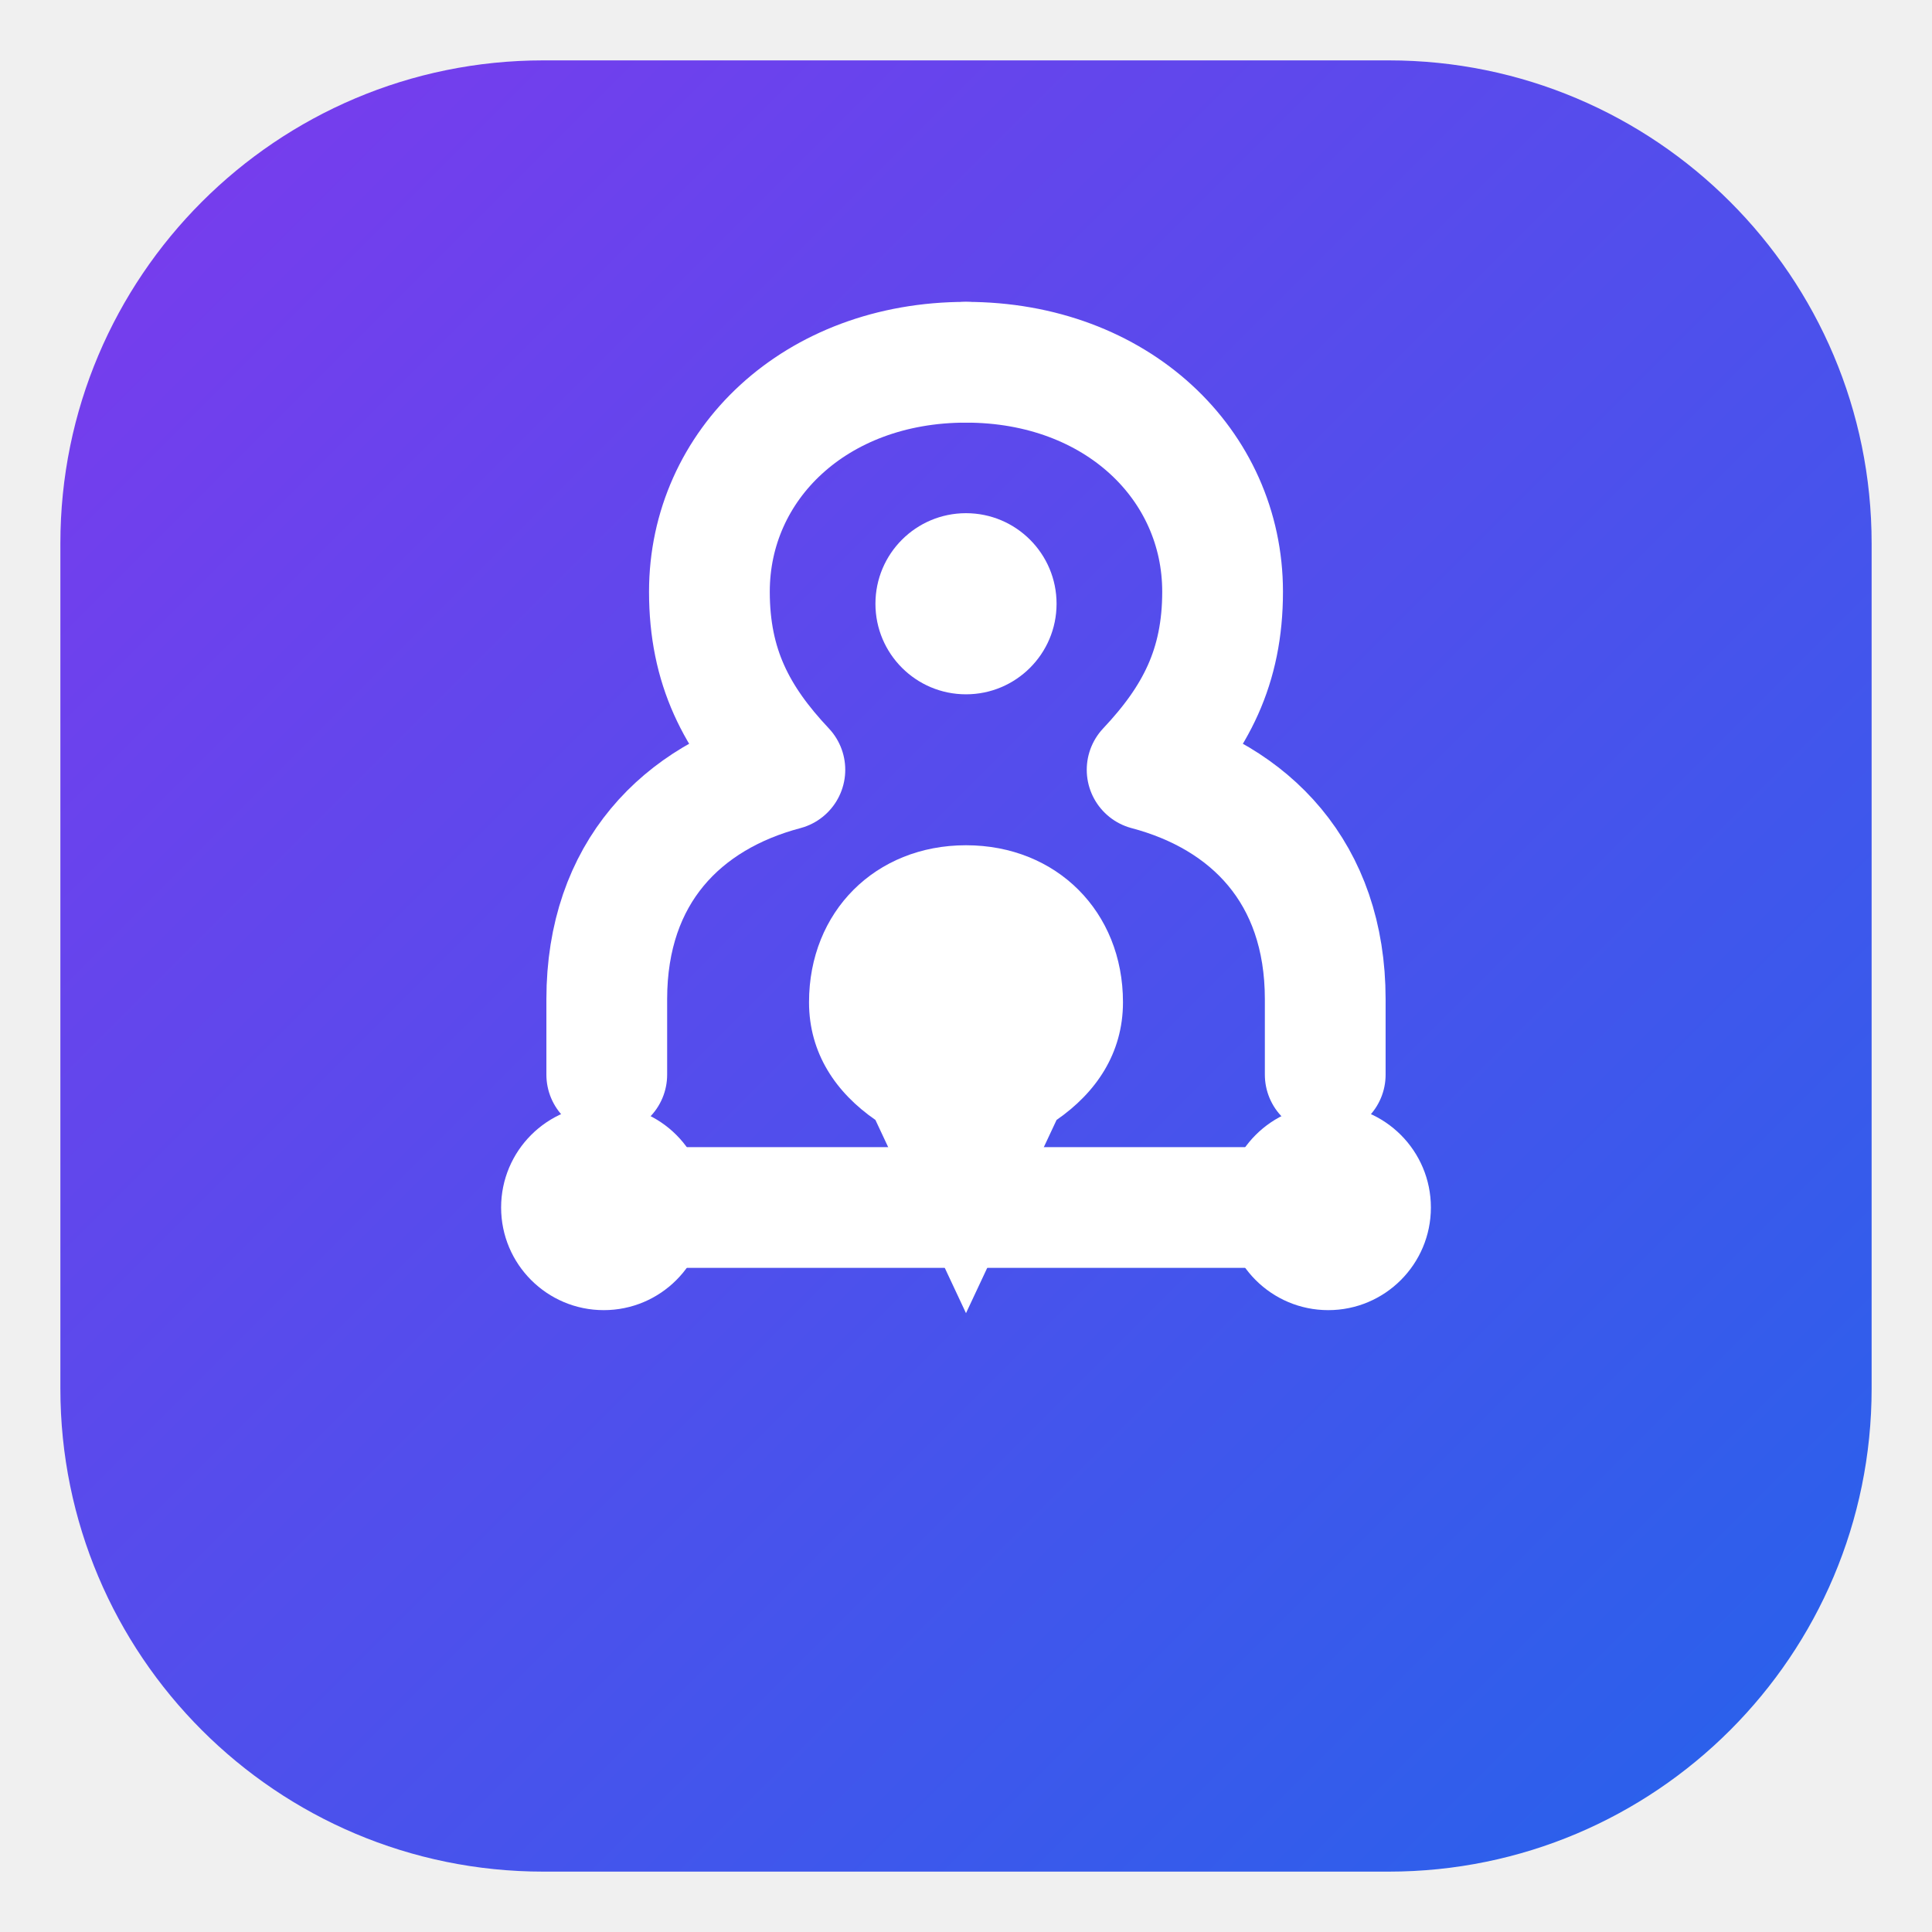
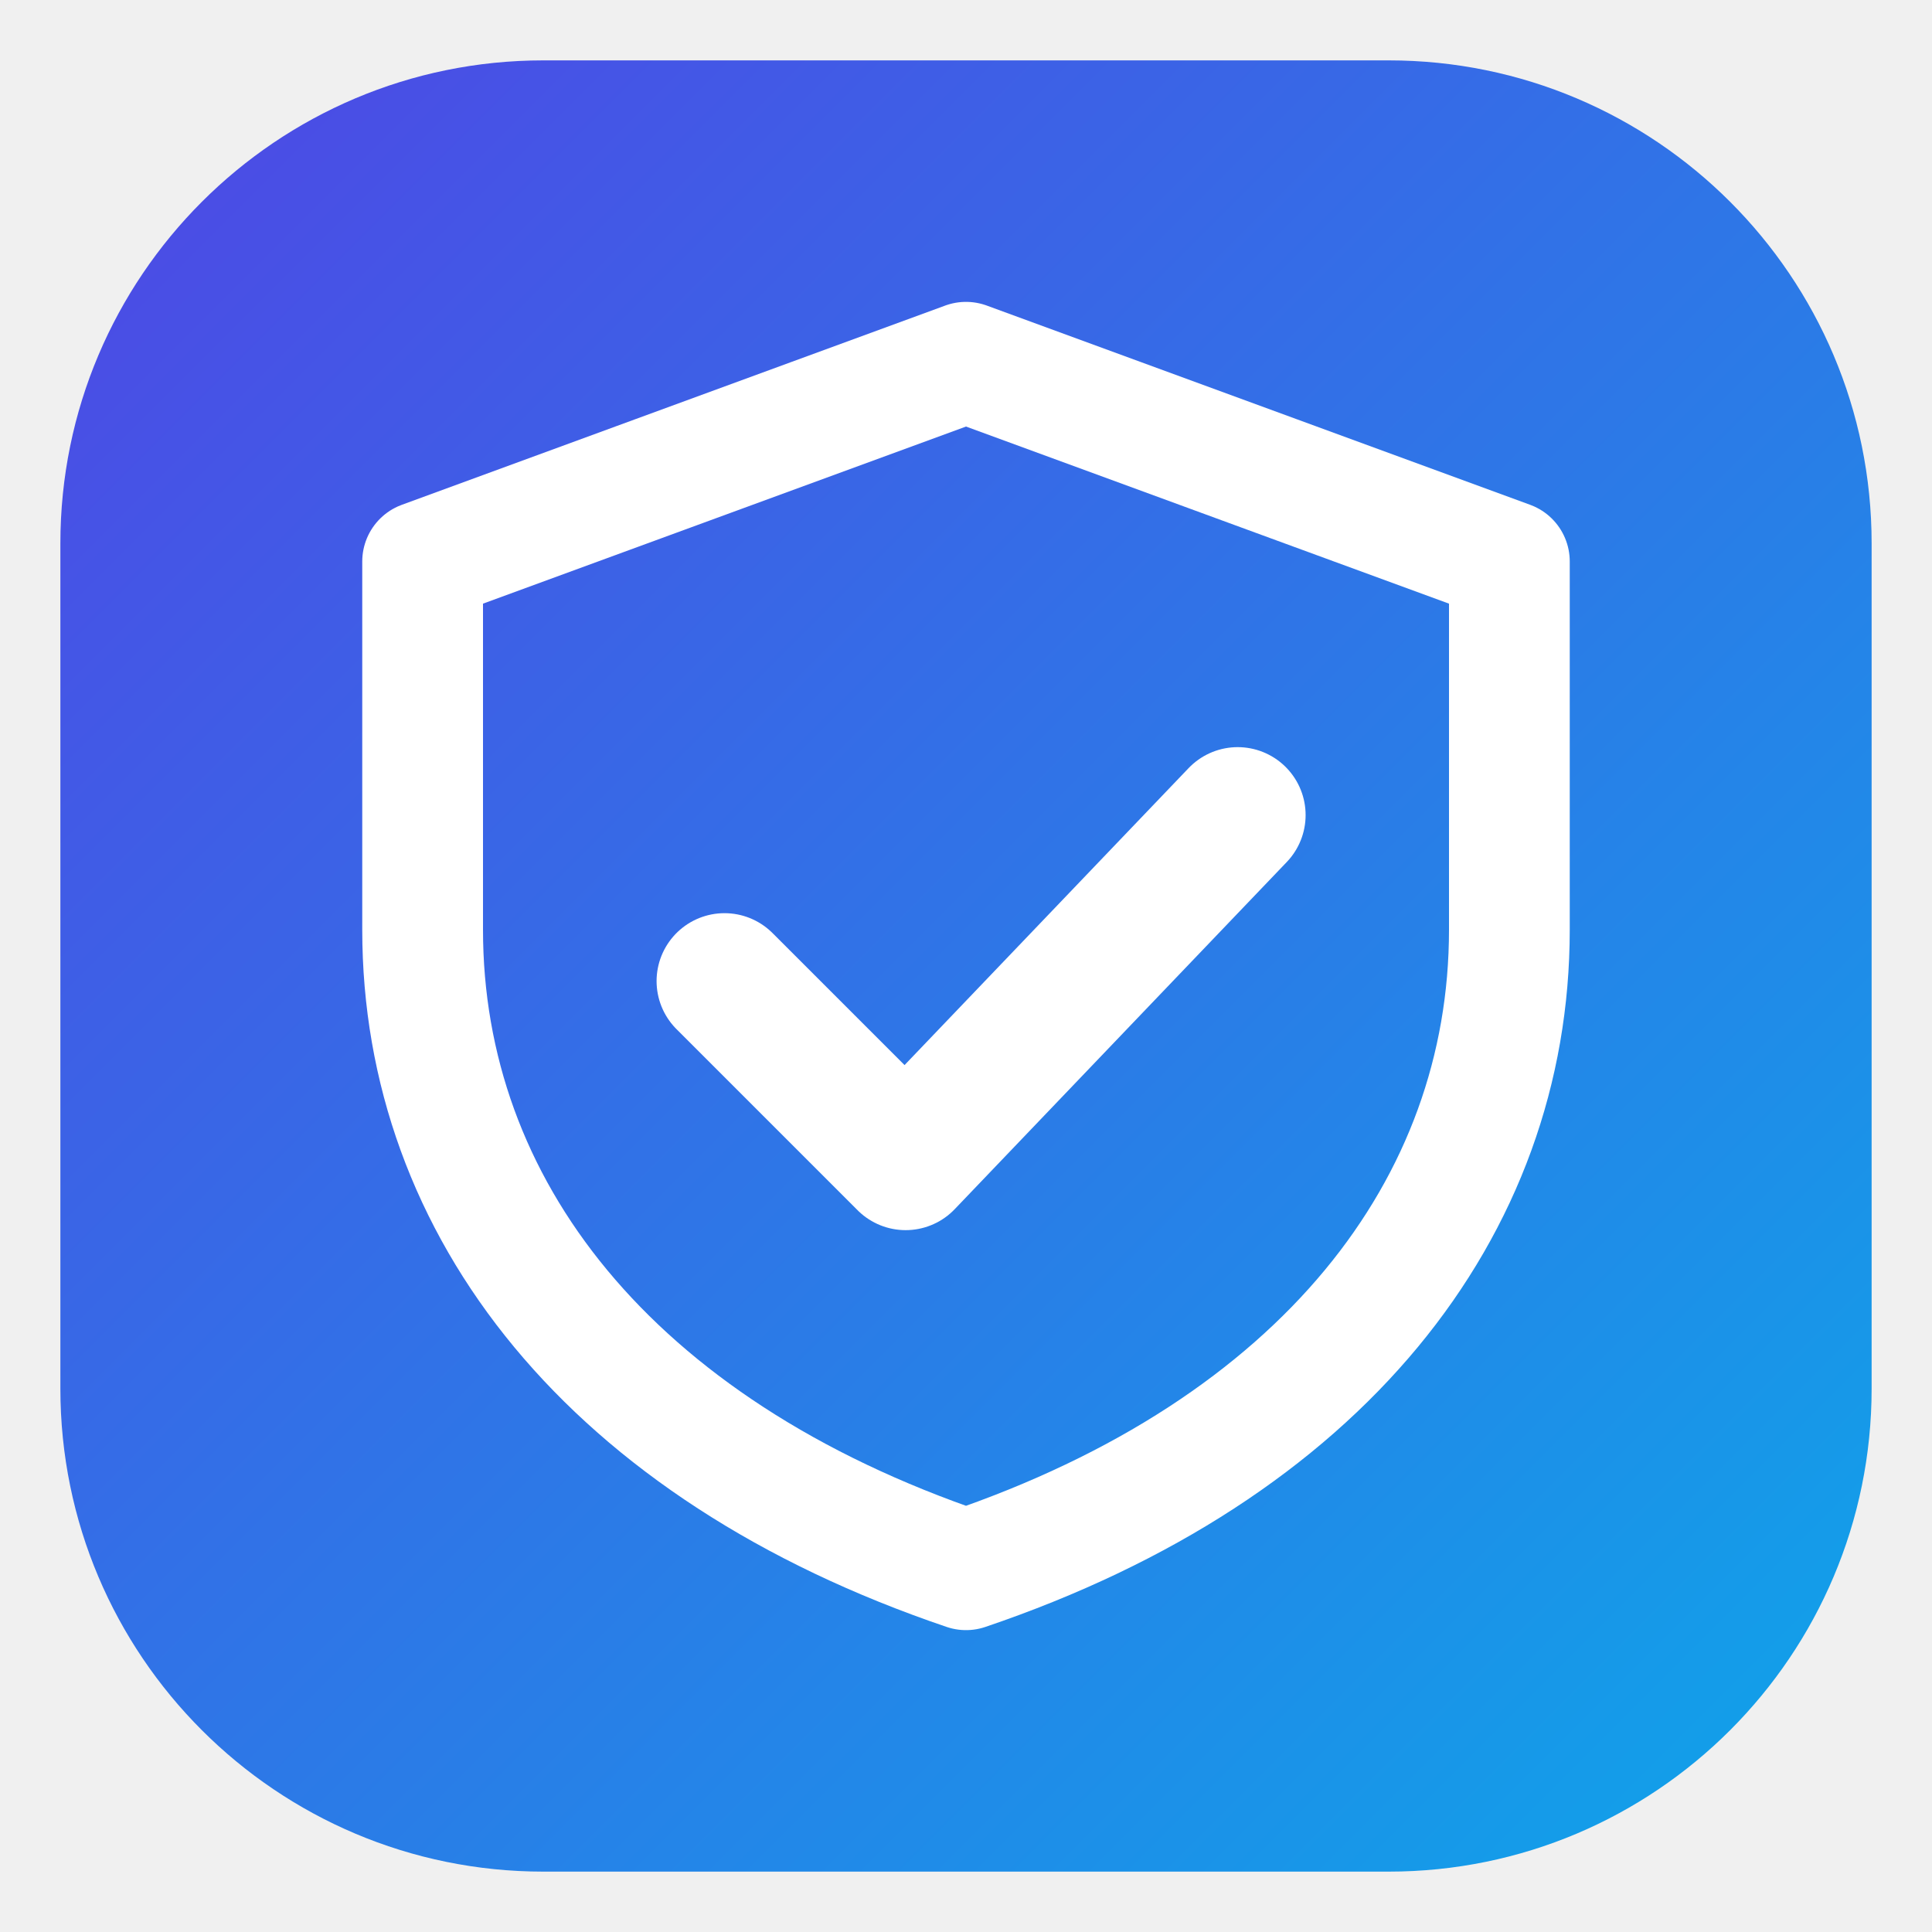
- <svg xmlns="http://www.w3.org/2000/svg" viewBox="0 0 64 64" role="img" aria-label="Lovable Git">
+ <svg xmlns="http://www.w3.org/2000/svg" viewBox="0 0 64 64" role="img" aria-label="SupportHub24">
  <defs>
-     <linearGradient id="lovableGitFavicon" x1="0" y1="0" x2="1" y2="1">
-       <stop offset="0%" stop-color="#7c3aed" />
-       <stop offset="100%" stop-color="#2563eb" />
+     <linearGradient id="sh24Plate" x1="0" y1="0" x2="1" y2="1">
+       <stop offset="0%" stop-color="#4f46e5" />
+       <stop offset="100%" stop-color="#0ea5e9" />
    </linearGradient>
  </defs>
-   <rect x="2" y="2" width="60" height="60" rx="16" fill="url(#lovableGitFavicon)" />
-   <g fill="none" stroke="#ffffff" stroke-width="4" stroke-linecap="round" stroke-linejoin="round">
-     <path d="M32 12c-5 0-8.5 3.4-8.5 7.6 0 2.5.9 4.2 2.5 5.9-3.4.9-5.9 3.4-5.9 7.6v2.5" />
-     <path d="M32 12c5 0 8.5 3.4 8.5 7.6 0 2.5-.9 4.2-2.5 5.9 3.4.9 5.9 3.4 5.9 7.6v2.5" />
-     <path d="M20 40h24" />
-   </g>
-   <circle cx="32" cy="20" r="3" fill="#ffffff" />
-   <circle cx="20" cy="40" r="3.4" fill="#ffffff" />
-   <circle cx="44" cy="40" r="3.4" fill="#ffffff" />
-   <path d="M32 28c-3 0-5.2 2.2-5.2 5.2 0 1.7.9 3 2.2 3.9L32 43.5l3-6.4c1.3-.9 2.2-2.2 2.2-3.9 0-3-2.2-5.2-5.2-5.2Z" fill="#ffffff" />
+   <rect x="2" y="2" width="60" height="60" rx="16" fill="url(#sh24Plate)" />
+   <path d="M32 12 50 18.6v12.2c0 9.2-6.2 17.2-18 21.2-11.8-4-18-12-18-21.2V18.6L32 12Z" fill="none" stroke="#ffffff" stroke-width="4" stroke-linejoin="round" />
+   <path d="M24 32.5 30 38.5 41 27" fill="none" stroke="#ffffff" stroke-width="4.5" stroke-linecap="round" stroke-linejoin="round" />
</svg>
